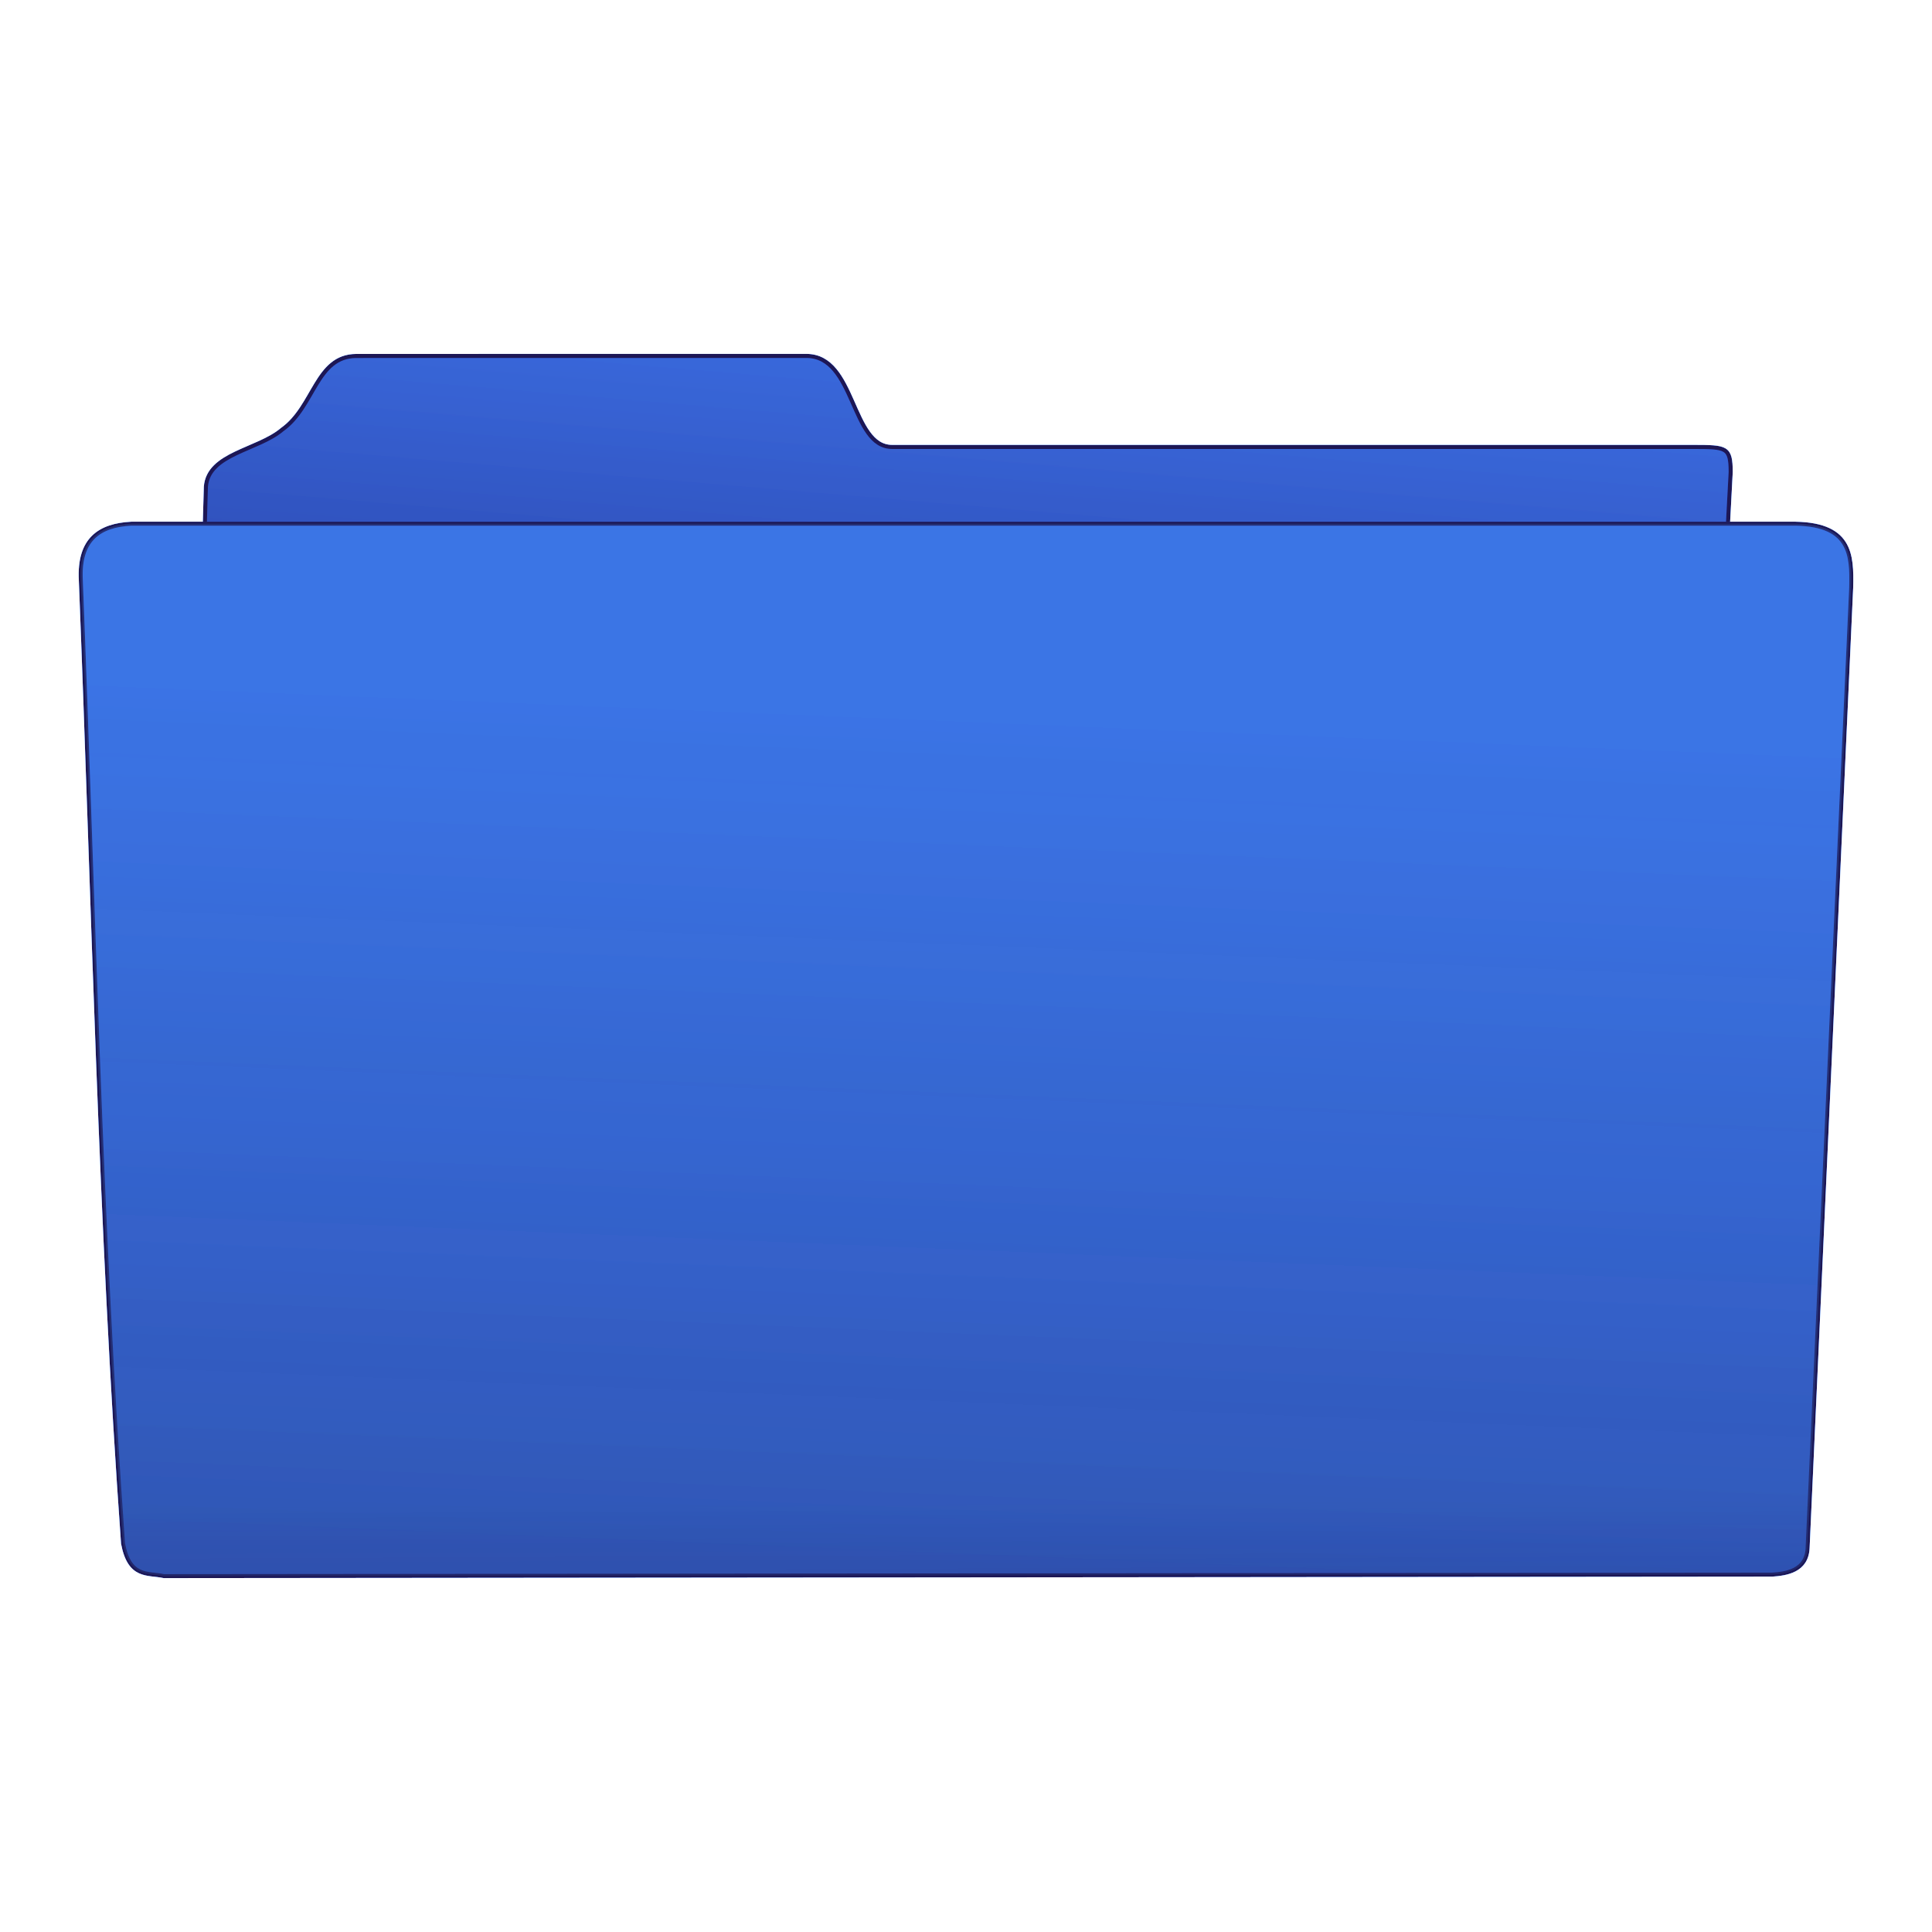
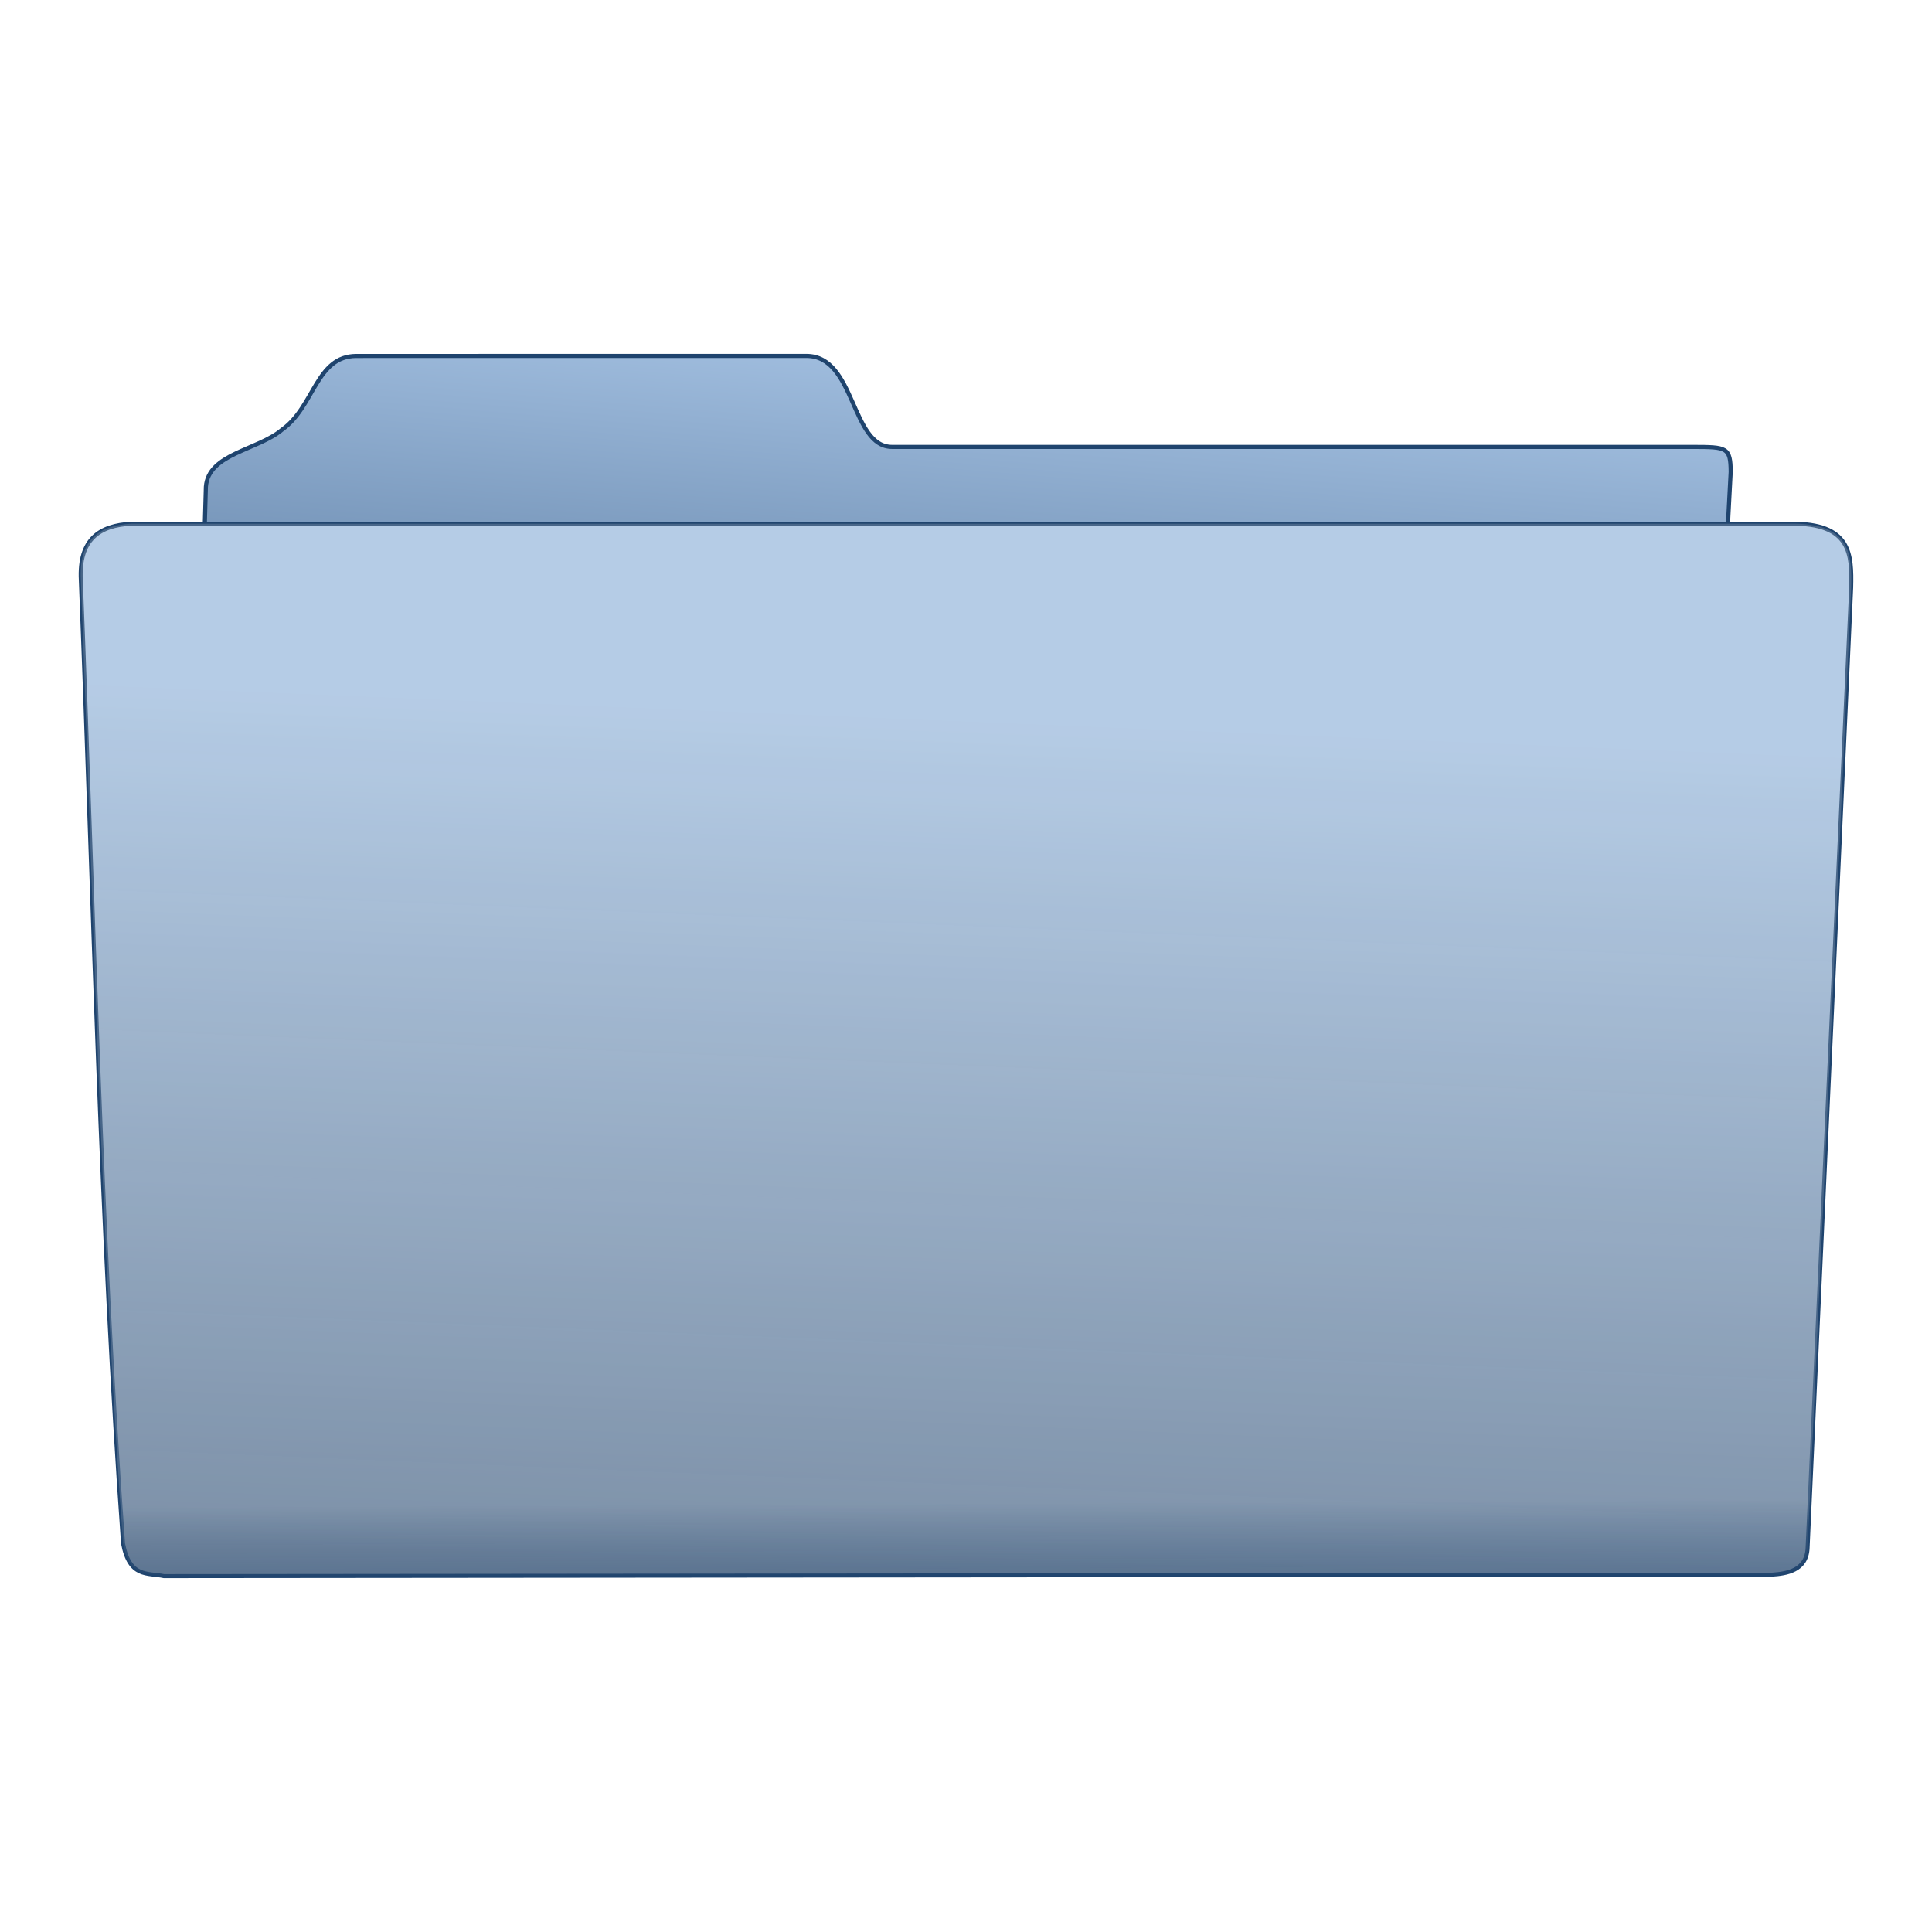
<svg xmlns="http://www.w3.org/2000/svg" xmlns:xlink="http://www.w3.org/1999/xlink" width="512px" height="512px" viewBox="0 0 512 512" version="1.1" id="SVGRoot">
  <defs id="defs5052">
    <linearGradient id="linearGradient4509">
-       <stop style="stop-color:#e1a3b4;stop-opacity:1;" offset="0" id="stop4505" />
-       <stop style="stop-color:#a96476;stop-opacity:1" offset="1" id="stop4507" />
+       <stop style="stop-color:#a3c0e1;stop-opacity:1" offset="0" id="stop4505" />
+       <stop style="stop-color:#6484a9;stop-opacity:1" offset="1" id="stop4507" />
    </linearGradient>
    <linearGradient id="linearGradient5801">
-       <stop style="stop-color:#6f3971;stop-opacity:0.122" offset="0" id="stop5797" />
+       <stop style="stop-color:#395371;stop-opacity:0.122" offset="0" id="stop5797" />
      <stop style="stop-color:#f8f8f8;stop-opacity:0.184" offset="1" id="stop5799" />
    </linearGradient>
    <linearGradient id="Frontal-7-5">
-       <stop style="stop-color:#935d6c;stop-opacity:0.978" offset="0" id="stop5757" />
-       <stop style="stop-color:#e1a6b6;stop-opacity:1" offset="1" id="stop5759" />
+       <stop style="stop-color:#5d7693;stop-opacity:0.976" offset="0" id="stop5757" />
+       <stop style="stop-color:#a6c2e1;stop-opacity:1" offset="1" id="stop5759" />
    </linearGradient>
    <linearGradient xlink:href="#Frontal-7-5" id="linearGradient5763" x1="285.462" y1="390.341" x2="293.298" y2="184.879" gradientUnits="userSpaceOnUse" gradientTransform="matrix(1.010512,0,0,1.101441,-18.64152,-12.89704)" />
-     <linearGradient xlink:href="#linearGradient5801" id="linearGradient5803" x1="334.299" y1="398.823" x2="334.229" y2="381.826" gradientUnits="userSpaceOnUse" gradientTransform="matrix(1.010512,0,0,1.101441,-5.647895,-22.33796)" />
+     <linearGradient xlink:href="#linearGradient5801" id="linearGradient5803" x1="334.299" y1="398.823" x2="334.229" y2="381.826" gradientUnits="userSpaceOnUse" gradientTransform="matrix(1.010512,0,0,1.101441,-5.647896,-22.33796)" />
    <linearGradient xlink:href="#linearGradient4509" id="linearGradient4511" x1="220.714" y1="94.857" x2="211.429" y2="192.714" gradientUnits="userSpaceOnUse" gradientTransform="matrix(1.120418,0,0,1,-31.4361,-7.499272)" />
-     <filter style="color-interpolation-filters:sRGB;" id="filter5810">
-       <feComposite in2="SourceGraphic" operator="arithmetic" k1="0" k2="1" result="composite1" id="feComposite5796" />
-       <feColorMatrix in="composite1" values="1" type="saturate" result="colormatrix1" id="feColorMatrix5798" />
-       <feFlood flood-opacity="1" flood-color="rgb(35,95,231)" result="flood1" id="feFlood5800" />
-       <feBlend in="flood1" in2="colormatrix1" mode="multiply" result="blend1" id="feBlend5802" />
-       <feBlend in2="blend1" mode="screen" result="blend2" id="feBlend5804" />
-       <feColorMatrix in="blend2" values="1" type="saturate" result="colormatrix2" id="feColorMatrix5806" />
-       <feComposite in="colormatrix2" in2="SourceGraphic" operator="in" k2="1" result="composite2" id="feComposite5808" />
-     </filter>
-     <filter style="color-interpolation-filters:sRGB;" id="filter5826">
-       <feComposite in2="SourceGraphic" operator="arithmetic" k1="0" k2="1" result="composite1" id="feComposite5812" />
-       <feColorMatrix in="composite1" values="1" type="saturate" result="colormatrix1" id="feColorMatrix5814" />
-       <feFlood flood-opacity="1" flood-color="rgb(35,95,231)" result="flood1" id="feFlood5816" />
-       <feBlend in="flood1" in2="colormatrix1" mode="multiply" result="blend1" id="feBlend5818" />
-       <feBlend in2="blend1" mode="screen" result="blend2" id="feBlend5820" />
-       <feColorMatrix in="blend2" values="1" type="saturate" result="colormatrix2" id="feColorMatrix5822" />
-       <feComposite in="colormatrix2" in2="SourceGraphic" operator="in" k2="1" result="composite2" id="feComposite5824" />
-     </filter>
-     <filter style="color-interpolation-filters:sRGB;" id="filter5842">
-       <feComposite in2="SourceGraphic" operator="arithmetic" k1="0" k2="1" result="composite1" id="feComposite5828" />
-       <feColorMatrix in="composite1" values="1" type="saturate" result="colormatrix1" id="feColorMatrix5830" />
-       <feFlood flood-opacity="1" flood-color="rgb(35,95,231)" result="flood1" id="feFlood5832" />
-       <feBlend in="flood1" in2="colormatrix1" mode="multiply" result="blend1" id="feBlend5834" />
-       <feBlend in2="blend1" mode="screen" result="blend2" id="feBlend5836" />
-       <feColorMatrix in="blend2" values="1" type="saturate" result="colormatrix2" id="feColorMatrix5838" />
-       <feComposite in="colormatrix2" in2="SourceGraphic" operator="in" k2="1" result="composite2" id="feComposite5840" />
-     </filter>
  </defs>
  <g id="layer1">
-     <path style="fill:url(#linearGradient4511);fill-opacity:1;stroke:#6e1f34;stroke-width:1.089;stroke-linecap:butt;stroke-linejoin:miter;stroke-miterlimit:4;stroke-dasharray:none;stroke-opacity:1;filter:url(#filter5842)" d="m 53.362,170.895 1.199,-41.906 c 0.679,-8.836 13.734,-9.635 20.227,-15.147 8.54,-6.059 8.959,-19.477 19.644,-19.503 l 119.264,-0.01 c 13.063,-0.019 11.751,24.075 22.696,24.111 h 212.34 c 8.857,0.02 9.889,0.063 9.921,6.635 l -2.547,48.343 z" id="path5718" />
-     <path style="fill:url(#linearGradient5763);fill-opacity:1;stroke:#6e1f34;stroke-width:1.055;stroke-linecap:butt;stroke-linejoin:miter;stroke-miterlimit:4;stroke-dasharray:none;stroke-opacity:1;filter:url(#filter5826)" d="m 21.418,153.735 c -0.564,-10.892 5.047,-14.508 13.353,-14.948 H 474.344 c 16.273,-0.28 16.442,8.217 16.24,16.915 l -11.549,254.511 c -0.246,6.069 -5.683,6.826 -9.383,7.081 l -426.22,0.393 c -4.339,-0.923 -9.094,0.499 -10.827,-8.654 C 26.535,324.385 24.779,238.686 21.418,153.735 Z" id="path5622" />
-     <path id="path5787" d="m 21.419,153.735 c -0.564,-10.892 5.047,-14.508 13.353,-14.948 H 474.345 c 16.273,-0.28 16.442,8.217 16.24,16.915 L 479.037,410.213 c -0.246,6.069 -5.683,6.826 -9.383,7.081 l -426.22,0.393 c -4.339,-0.923 -9.094,0.499 -10.827,-8.654 C 26.536,324.385 24.781,238.686 21.419,153.735 Z" style="fill:url(#linearGradient5803);fill-opacity:1;stroke:none;stroke-width:1.055;stroke-linecap:butt;stroke-linejoin:miter;stroke-miterlimit:4;stroke-dasharray:none;stroke-opacity:1;filter:url(#filter5810)" />
+     <path style="fill:url(#linearGradient4511);fill-opacity:1;stroke:#1f446e;stroke-width:1.089;stroke-linecap:butt;stroke-linejoin:miter;stroke-miterlimit:4;stroke-dasharray:none;stroke-opacity:1" d="m 53.362,170.895 1.199,-41.906 c 0.679,-8.836 13.734,-9.635 20.227,-15.147 8.54,-6.059 8.959,-19.477 19.644,-19.503 l 119.264,-0.01 c 13.063,-0.019 11.751,24.075 22.696,24.111 h 212.34 c 8.857,0.02 9.889,0.063 9.921,6.635 l -2.547,48.343 z" id="path5718" />
+     <path style="fill:url(#linearGradient5763);fill-opacity:1;stroke:#1f446e;stroke-width:1.055;stroke-linecap:butt;stroke-linejoin:miter;stroke-miterlimit:4;stroke-dasharray:none;stroke-opacity:1" d="m 21.418,153.735 c -0.564,-10.892 5.047,-14.508 13.353,-14.948 H 474.344 c 16.273,-0.28 16.442,8.217 16.24,16.915 l -11.549,254.511 c -0.246,6.069 -5.683,6.826 -9.383,7.081 l -426.22,0.393 c -4.339,-0.923 -9.094,0.499 -10.827,-8.654 C 26.535,324.385 24.779,238.686 21.418,153.735 Z" id="path5622" />
+     <path id="path5787" d="m 21.419,153.735 c -0.564,-10.892 5.047,-14.508 13.353,-14.948 H 474.345 c 16.273,-0.28 16.442,8.217 16.24,16.915 L 479.037,410.213 c -0.246,6.069 -5.683,6.826 -9.383,7.081 l -426.22,0.393 c -4.339,-0.923 -9.094,0.499 -10.827,-8.654 C 26.536,324.385 24.781,238.686 21.419,153.735 Z" style="fill:url(#linearGradient5803);fill-opacity:1;stroke:none;stroke-width:1.055;stroke-linecap:butt;stroke-linejoin:miter;stroke-miterlimit:4;stroke-dasharray:none;stroke-opacity:1" />
  </g>
</svg>
